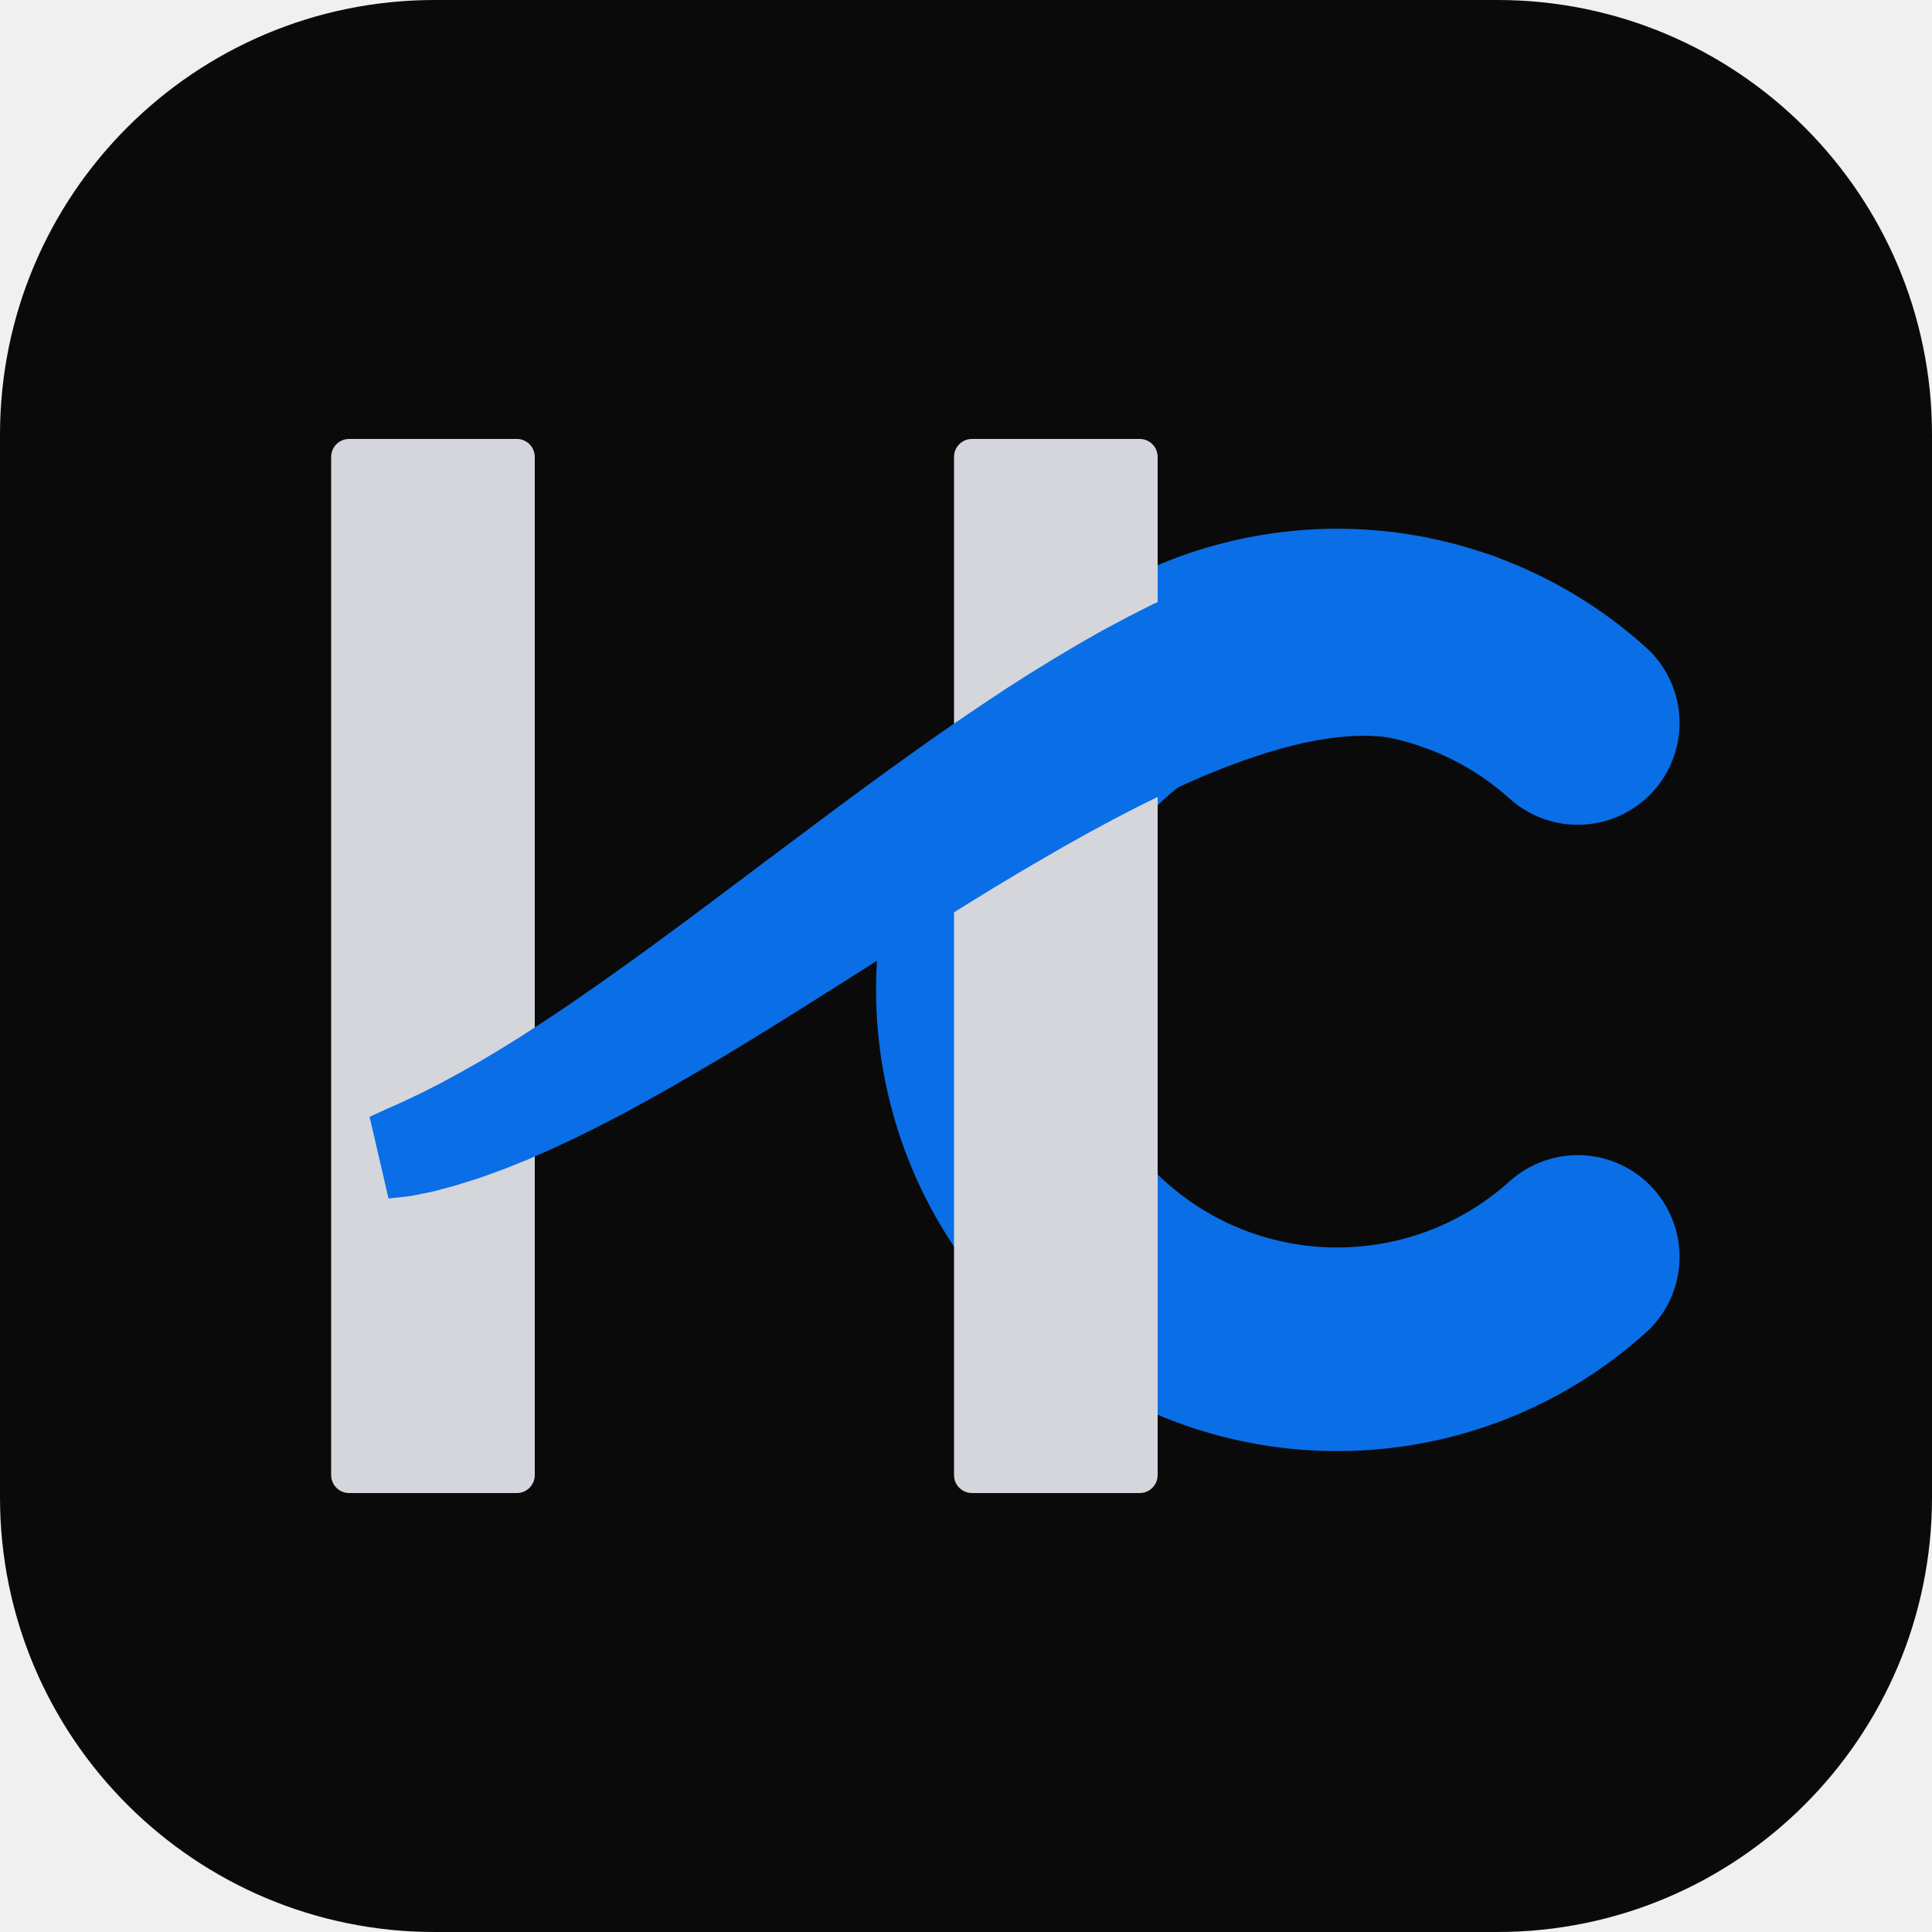
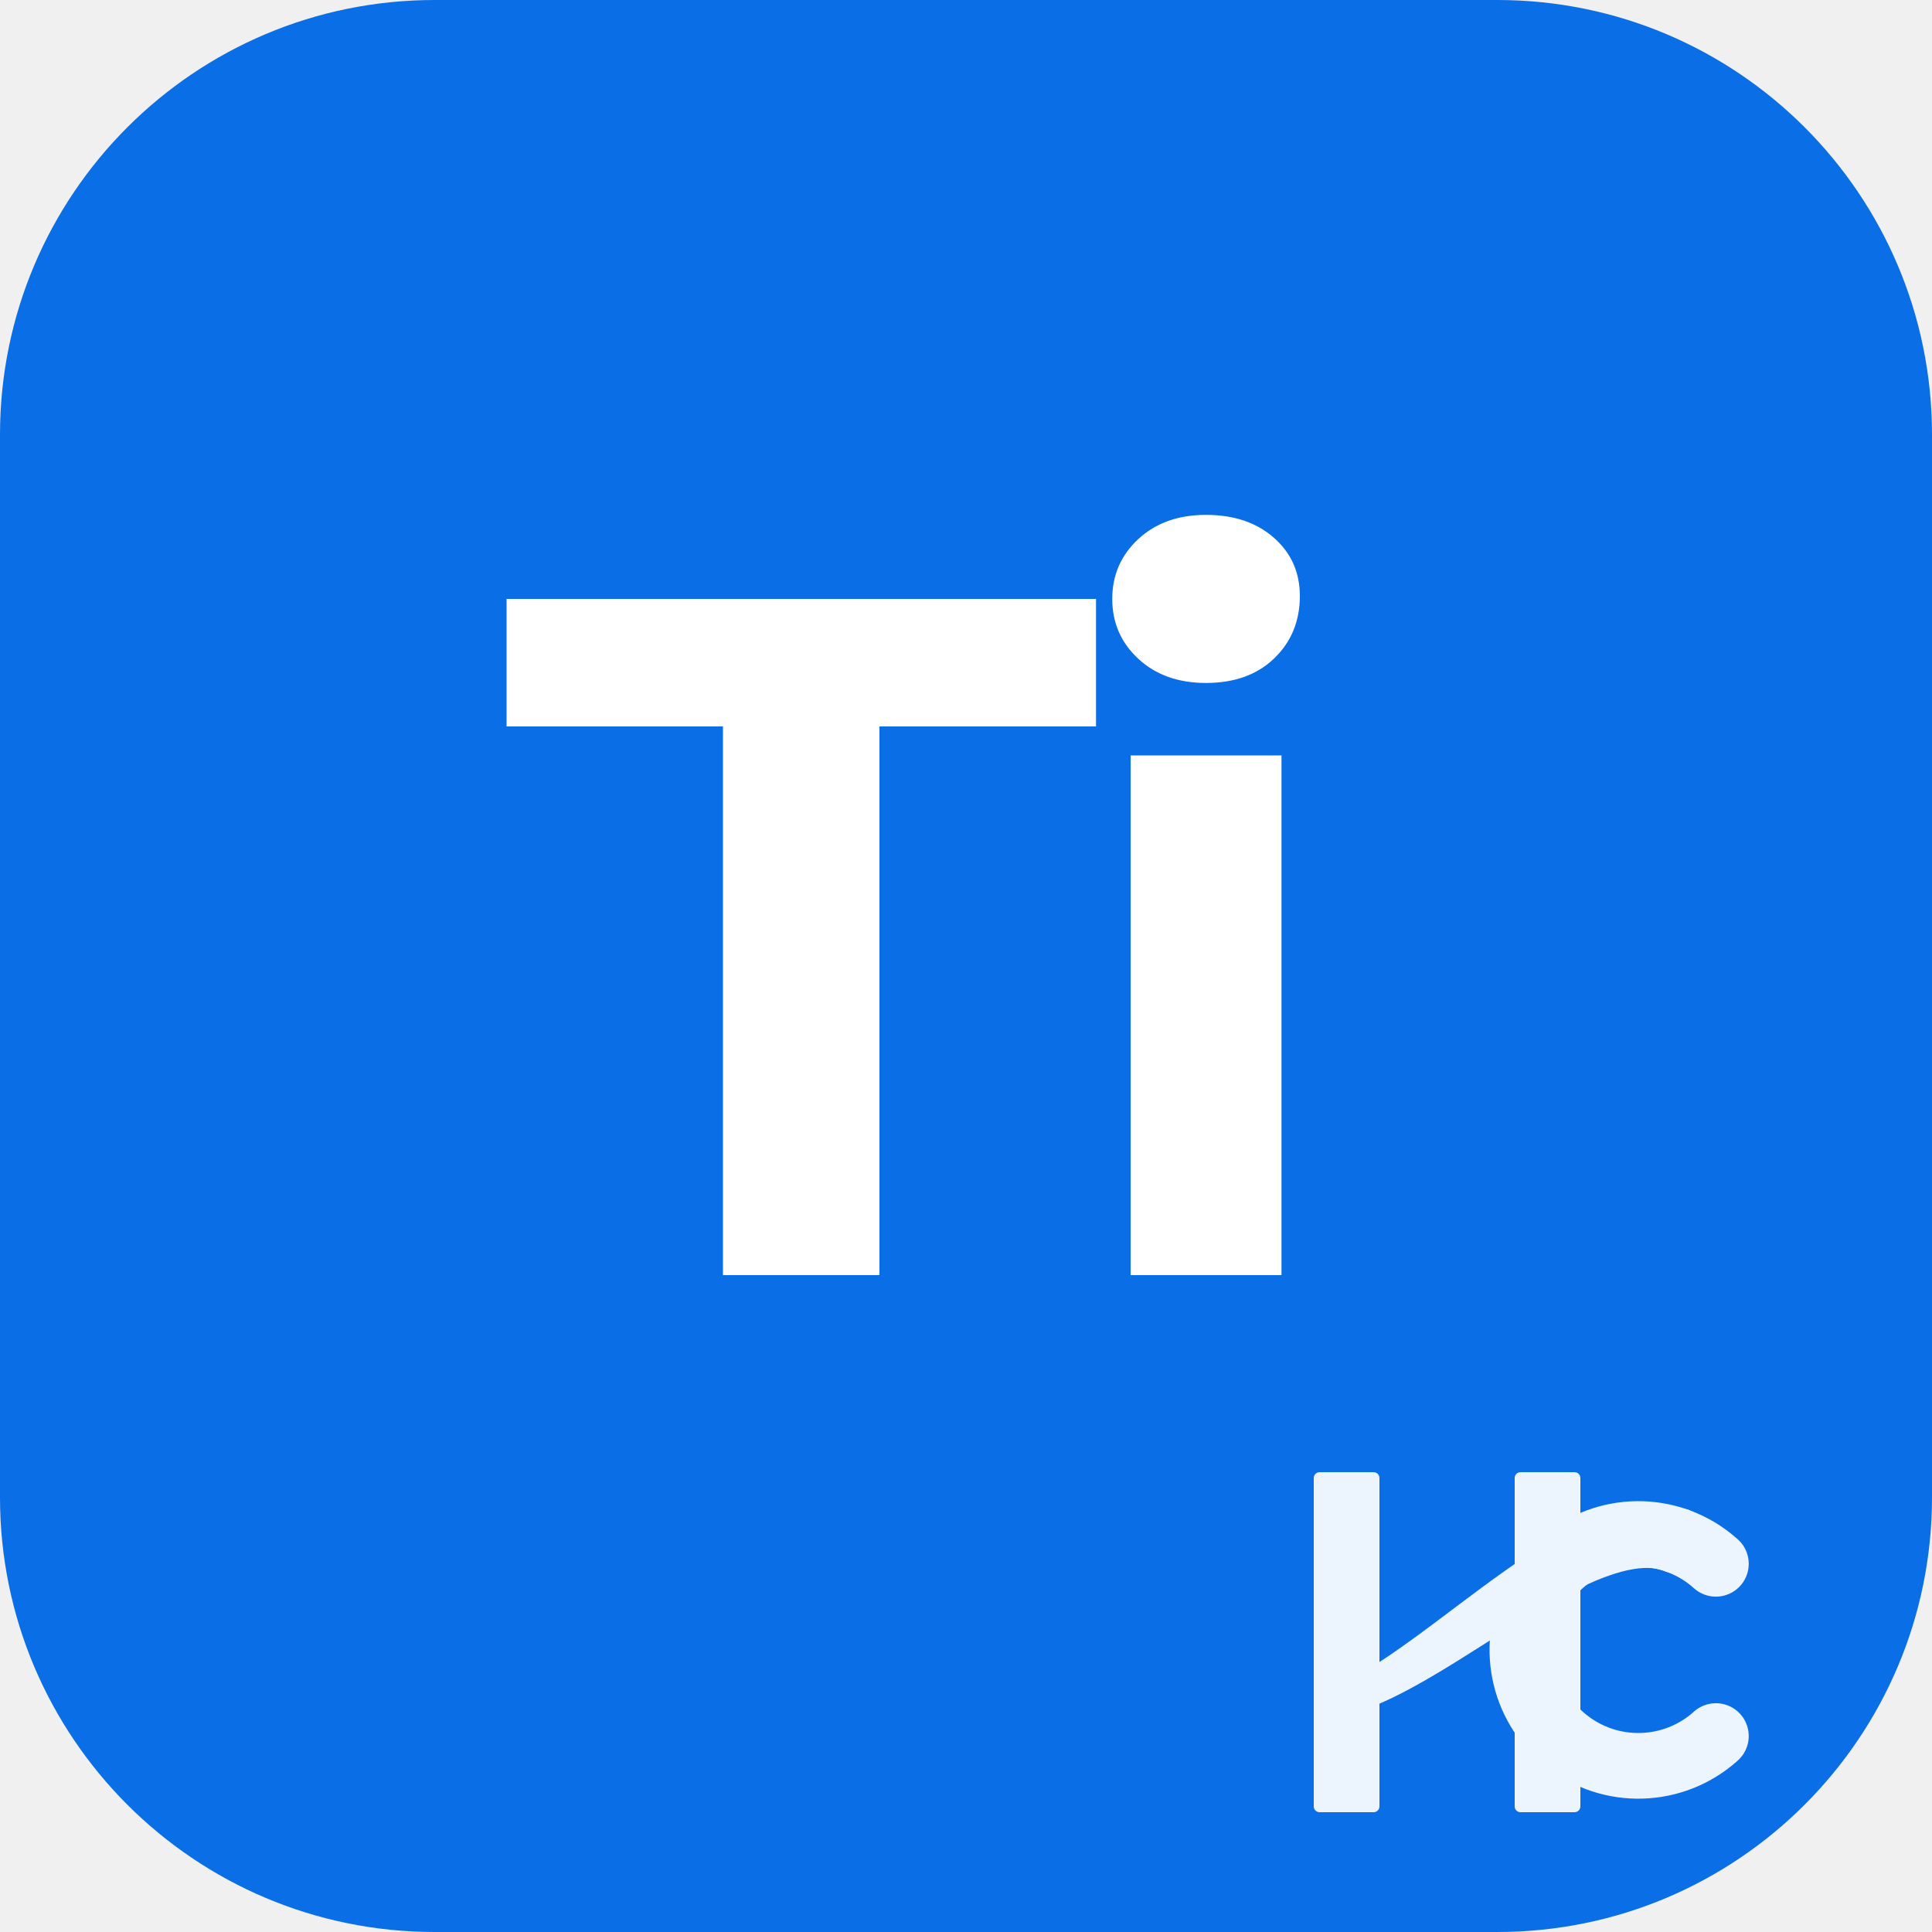
<svg xmlns="http://www.w3.org/2000/svg" width="100" height="100" viewBox="0 0 100 100">
-   <rect width="100" height="100" rx="22.5" fill="#0a0a0a" />
-   <g transform="translate(10.94 19.00) scale(0.62)">
-     <path d="M104.26 23.81A30 30 0 1 0 114.07 74.29" fill="none" stroke="#0a6ee6" stroke-width="17" stroke-linecap="round" />
-     <rect x="10" y="6" width="17" height="88" rx="1.5" fill="#d4d6db" />
-     <rect x="62" y="6" width="17" height="88" rx="1.5" fill="#d4d6db" />
-     <path d="M14.79 69.41L16.68 69.2L18.58 68.81L20.5 68.29L22.43 67.68L24.39 66.97L26.36 66.18L28.34 65.31L30.34 64.38L32.35 63.38L34.38 62.33L36.41 61.22L38.46 60.07L40.51 58.88L42.58 57.66L44.65 56.41L46.73 55.13L48.81 53.83L50.89 52.52L52.97 51.21L55.05 49.89L57.13 48.57L59.2 47.27L61.27 45.97L63.32 44.7L65.37 43.44L67.4 42.22L69.42 41.04L71.41 39.89L73.39 38.79L75.34 37.74L77.27 36.74L79.16 35.81L81.02 34.94L82.83 34.14L84.61 33.42L86.33 32.79L88 32.23L89.62 31.76L91.16 31.38L92.63 31.1L94.03 30.9L95.34 30.8L96.55 30.78L97.68 30.84L98.72 30.98L99.67 31.19L100.54 31.46L101.35 31.8L107.17 15.82L104.88 15.19L102.59 14.76L100.29 14.53L98.01 14.48L95.76 14.59L93.53 14.85L91.33 15.25L89.16 15.76L87.01 16.39L84.88 17.12L82.77 17.93L80.68 18.83L78.6 19.8L76.52 20.85L74.46 21.95L72.4 23.12L70.35 24.34L68.3 25.6L66.25 26.91L64.22 28.26L62.18 29.64L60.15 31.05L58.13 32.49L56.11 33.94L54.1 35.41L52.1 36.89L50.11 38.38L48.13 39.86L46.15 41.34L44.2 42.81L42.25 44.27L40.33 45.71L38.42 47.12L36.53 48.51L34.66 49.86L32.81 51.18L30.99 52.45L29.2 53.68L27.43 54.85L25.7 55.97L23.99 57.03L22.33 58.02L20.7 58.94L19.11 59.8L17.56 60.59L16.06 61.3L14.61 61.95L13.21 62.59Z" fill="#0a6ee6" />
-     <path d="M104.26 23.81A30 30 0 0 1 114.07 29.71" fill="none" stroke="#0a6ee6" stroke-width="17" stroke-linecap="round" />
+   <rect width="100" height="100" rx="22.5" fill="#0a6ee6" />
+   <path d="M45.52 66L37.42 66L37.42 37.60L26.22 37.60L26.22 31L56.73 31L56.73 37.60L45.52 37.60L45.52 66ZM66.33 66L58.52 66L58.52 39.10L66.33 39.10L66.33 66ZM62.42 35.35L62.42 35.35Q60.27 35.35 58.92 34.10Q57.57 32.85 57.57 31L57.57 31Q57.57 29.15 58.92 27.90Q60.27 26.65 62.42 26.65L62.42 26.65Q64.58 26.65 65.92 27.82Q67.28 29 67.28 30.85L67.28 30.85Q67.28 32.80 65.95 34.08Q64.63 35.35 62.42 35.35Z" fill="#ffffff" />
+   <g transform="translate(66 75) scale(0.2)" opacity="0.92">
+     <path d="M104.26 23.81A30 30 0 1 0 114.07 74.29" fill="none" stroke="#ffffff" stroke-width="17" stroke-linecap="round" />
+     <rect x="10" y="6" width="17" height="88" rx="1.5" fill="#ffffff" />
+     <rect x="62" y="6" width="17" height="88" rx="1.5" fill="#ffffff" />
+     <path d="M14.79 69.41L16.68 69.2L18.58 68.81L20.5 68.29L22.43 67.68L24.39 66.97L26.36 66.18L28.34 65.31L30.34 64.38L32.35 63.38L34.38 62.33L36.41 61.22L38.46 60.07L40.51 58.88L42.58 57.66L44.65 56.41L46.73 55.13L48.81 53.83L50.89 52.52L52.97 51.21L55.05 49.89L57.13 48.57L59.2 47.27L61.27 45.97L63.32 44.7L65.37 43.44L67.4 42.22L69.42 41.04L71.41 39.89L73.39 38.79L75.34 37.74L77.27 36.74L79.16 35.81L81.02 34.94L82.83 34.14L84.61 33.42L86.33 32.79L88 32.23L89.62 31.76L91.16 31.38L92.63 31.1L94.03 30.9L95.34 30.8L96.55 30.78L97.68 30.84L98.72 30.98L99.67 31.19L100.54 31.46L101.35 31.8L107.17 15.82L104.88 15.19L102.59 14.76L100.29 14.53L98.01 14.48L95.76 14.59L93.53 14.85L91.33 15.25L89.16 15.76L87.01 16.39L84.88 17.12L82.77 17.93L80.68 18.83L78.6 19.8L76.52 20.85L74.46 21.95L72.4 23.12L70.35 24.34L68.3 25.6L66.25 26.91L64.22 28.26L62.18 29.64L60.15 31.05L58.13 32.49L56.11 33.94L54.1 35.41L52.1 36.89L50.11 38.38L48.13 39.86L46.15 41.34L44.2 42.81L42.25 44.27L40.33 45.71L38.42 47.12L36.53 48.51L34.66 49.86L32.81 51.18L30.99 52.45L29.2 53.68L27.43 54.85L25.7 55.97L23.99 57.03L22.33 58.02L20.7 58.94L19.11 59.8L17.56 60.59L16.06 61.3L14.61 61.95L13.21 62.59Z" fill="#ffffff" />
+     <path d="M104.26 23.81A30 30 0 0 1 114.07 29.71" fill="none" stroke="#ffffff" stroke-width="17" stroke-linecap="round" />
  </g>
</svg>
